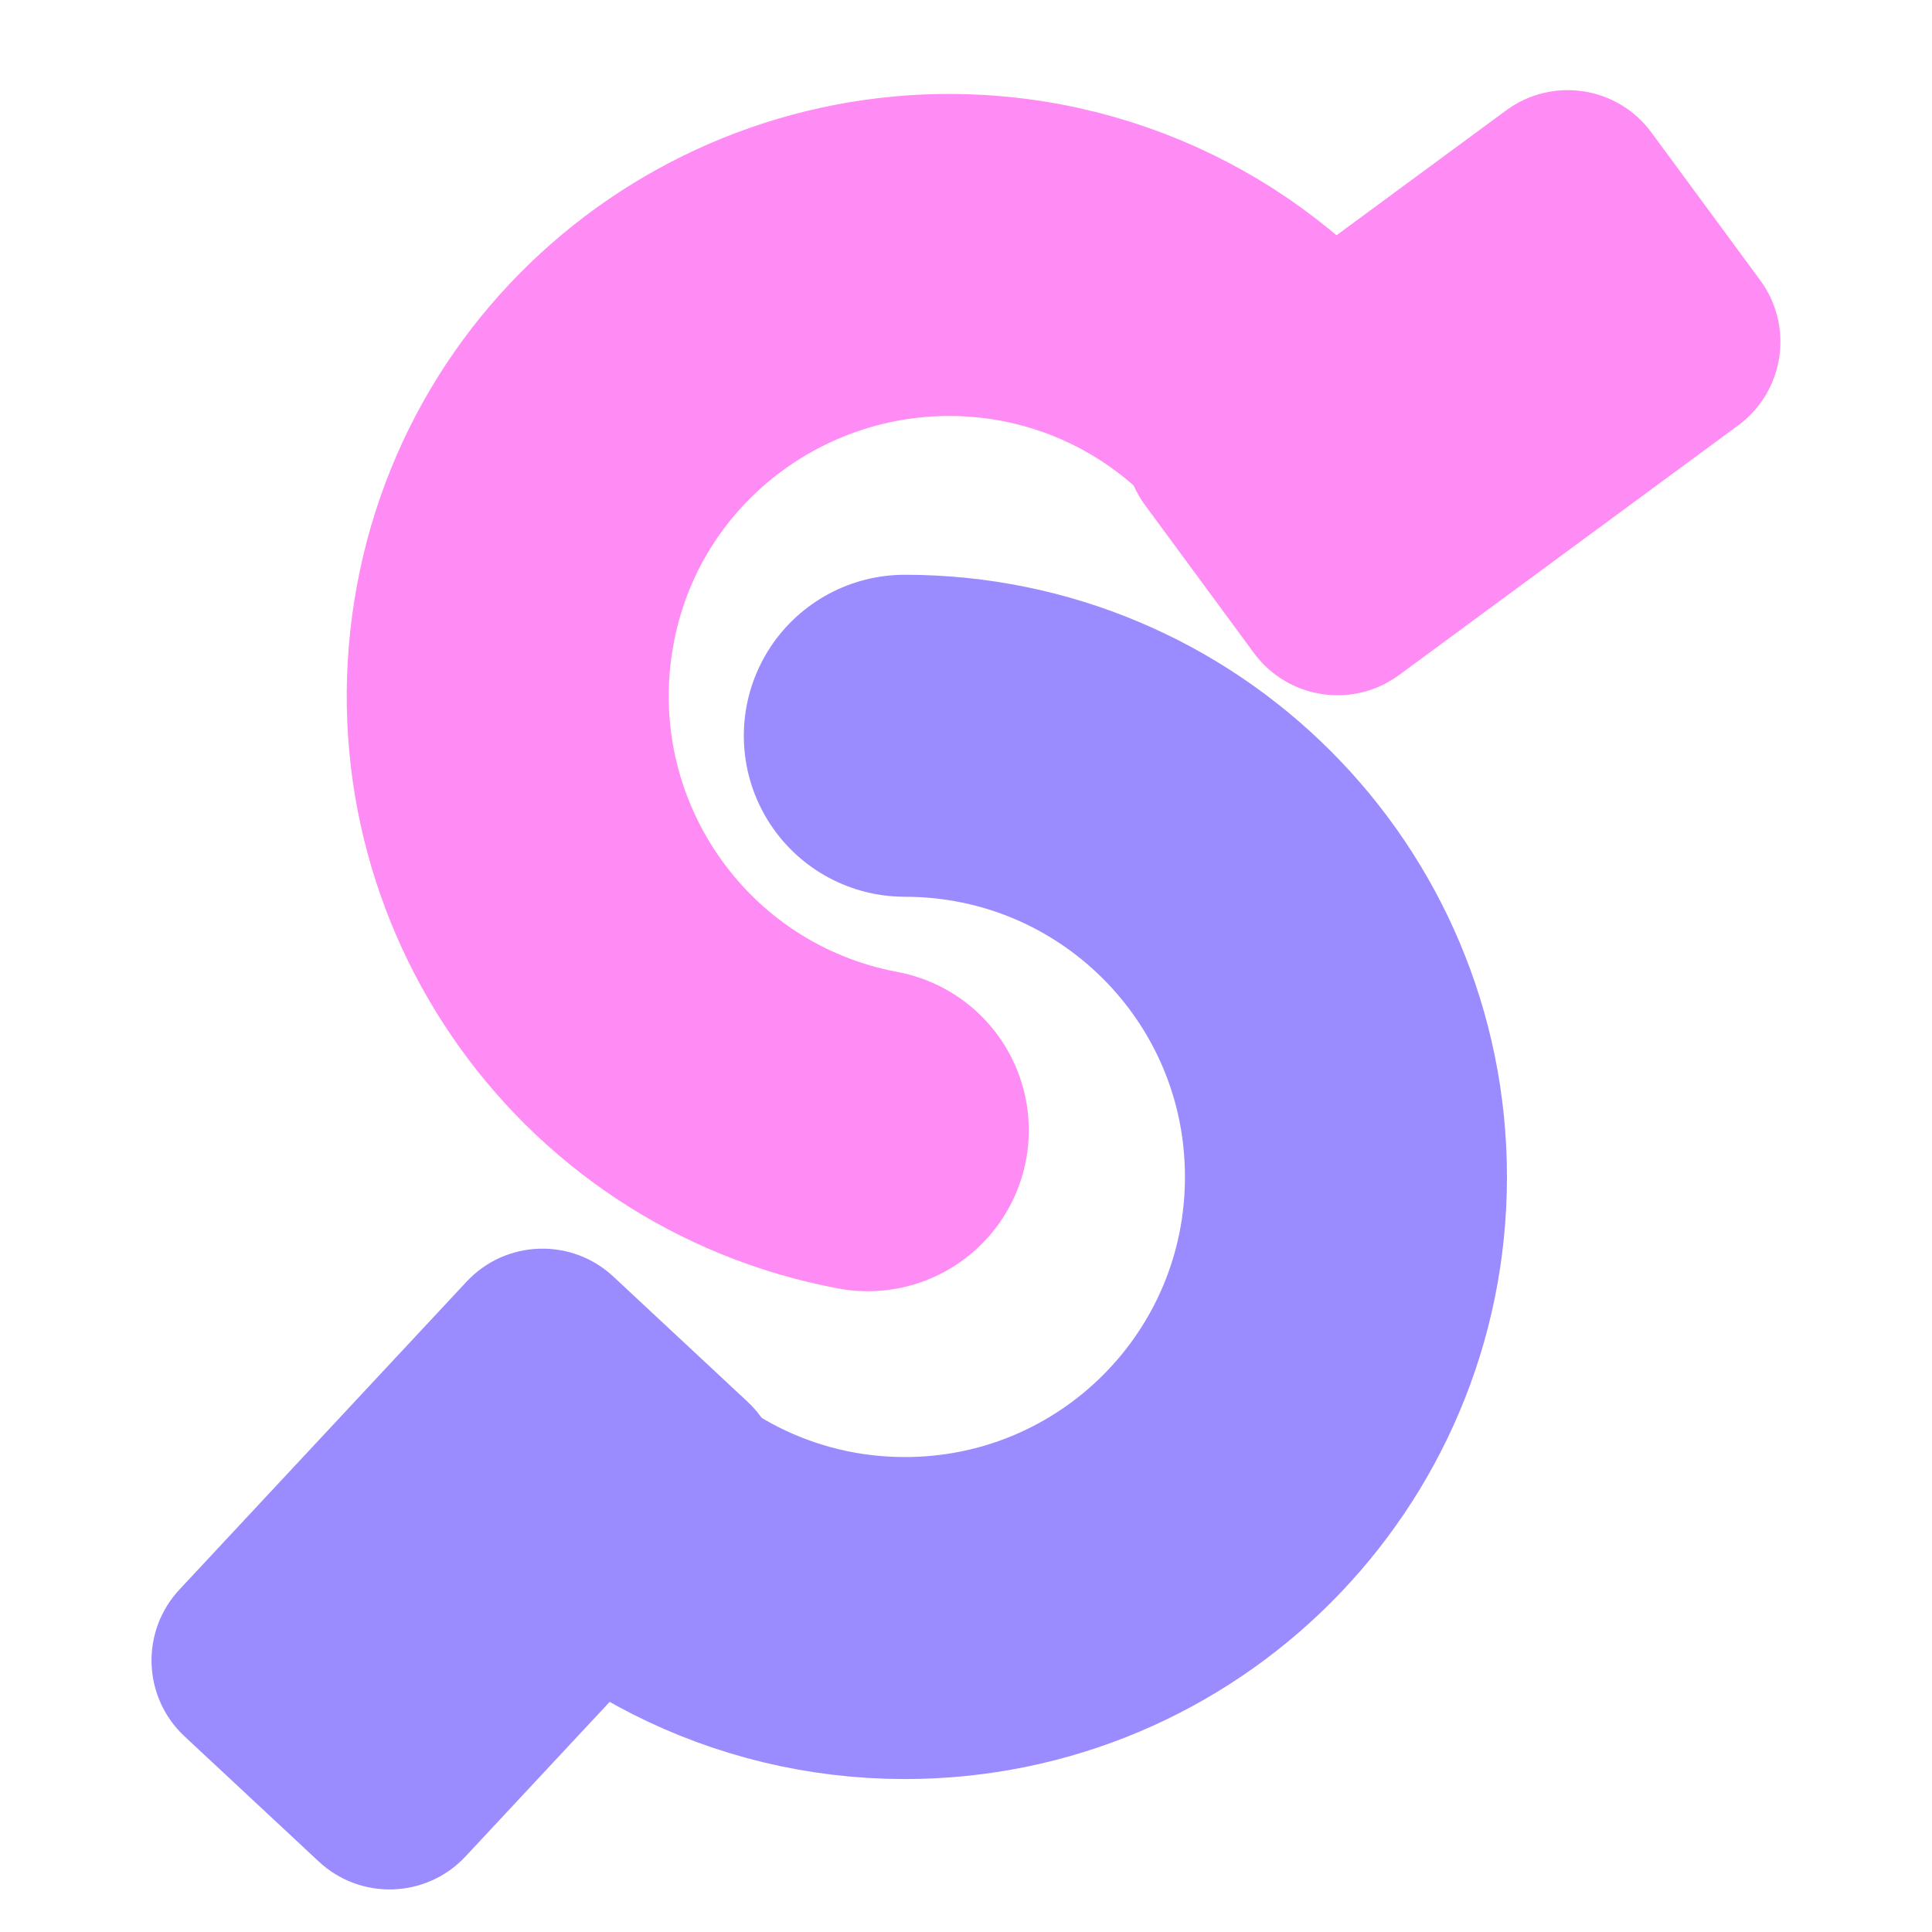
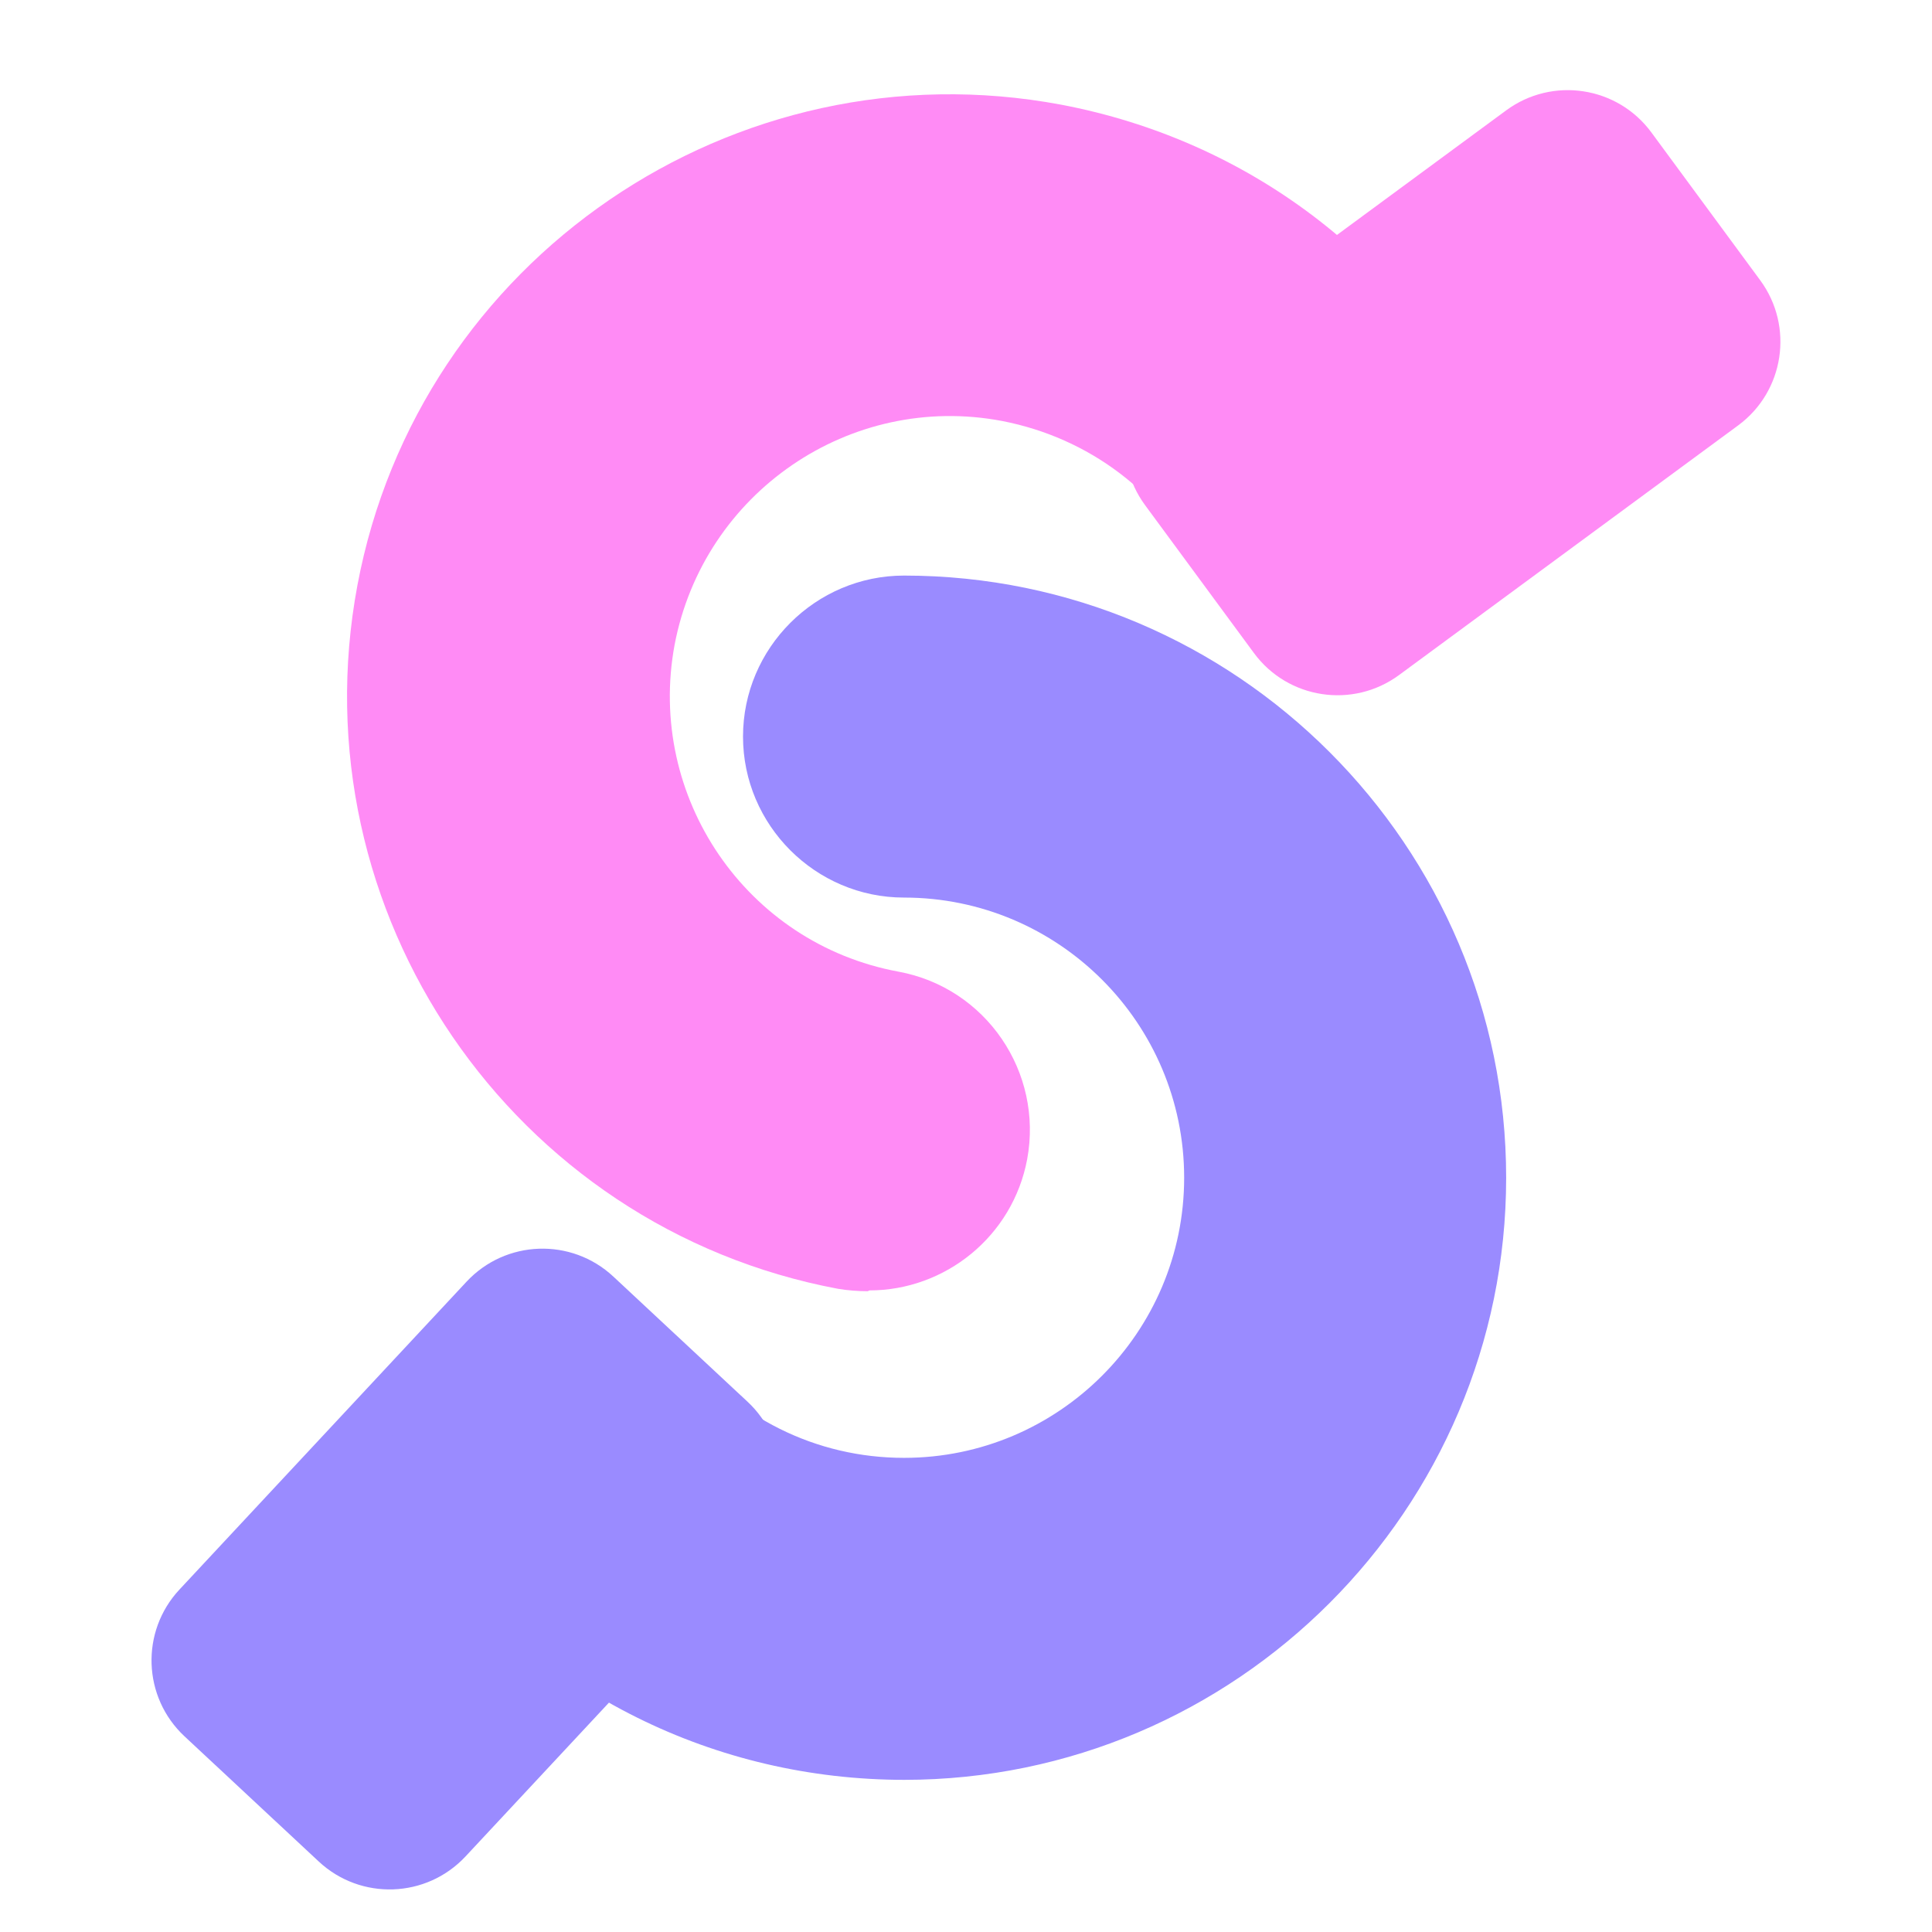
<svg xmlns="http://www.w3.org/2000/svg" id="a" viewBox="0 0 24 24">
  <g>
    <rect x="1.88" y="17.06" width="7.81" height="4.86" rx="1.29" ry="1.29" transform="translate(-12.41 10.43) rotate(-47)" fill="#9a8bff" />
-     <path d="M11.24,9.14c3.03,0,5.48,2.45,5.48,5.48s-2.45,5.48-5.48,5.48c-1.78,0-3.37-.85-4.37-2.17" fill="none" stroke="#9a8bff" stroke-linecap="round" stroke-miterlimit="10" stroke-width="4" />
+     <path d="M11.24,22.11c-2.36,0-4.53-1.08-5.96-2.96-.67-.88-.5-2.13,.38-2.8,.88-.67,2.14-.5,2.8,.38,.67,.88,1.68,1.38,2.77,1.38,1.92,0,3.48-1.56,3.48-3.48s-1.56-3.48-3.48-3.48c-1.1,0-2-.9-2-2s.9-2,2-2c4.13,0,7.48,3.36,7.48,7.48s-3.36,7.48-7.48,7.48Z" fill="#9a8bff" />
  </g>
  <g>
    <rect x="14.14" y="2.45" width="7.81" height="4.86" rx="1.29" ry="1.29" transform="translate(35.47 -1.89) rotate(143.64)" fill="#ff8bf5" />
-     <path d="M10.78,14.04c-2.98-.56-4.93-3.42-4.38-6.4s3.42-4.93,6.4-4.38c1.75,.33,3.15,1.46,3.89,2.94" fill="none" stroke="#ff8bf5" stroke-linecap="round" stroke-miterlimit="10" stroke-width="4" />
+     <path d="M10.78,16.04c-.12,0-.25-.01-.37-.03-4.05-.76-6.73-4.68-5.97-8.74C5.2,3.22,9.12,.54,13.18,1.3c2.32,.44,4.25,1.9,5.31,4.01,.5,.99,.1,2.19-.89,2.68-.99,.49-2.19,.09-2.68-.89-.49-.98-1.39-1.66-2.47-1.87-1.89-.36-3.71,.89-4.07,2.78-.35,1.89,.89,3.71,2.78,4.06,1.09,.2,1.8,1.25,1.6,2.33-.18,.96-1.02,1.63-1.96,1.63Z" fill="#ff8bf5" />
  </g>
</svg>
